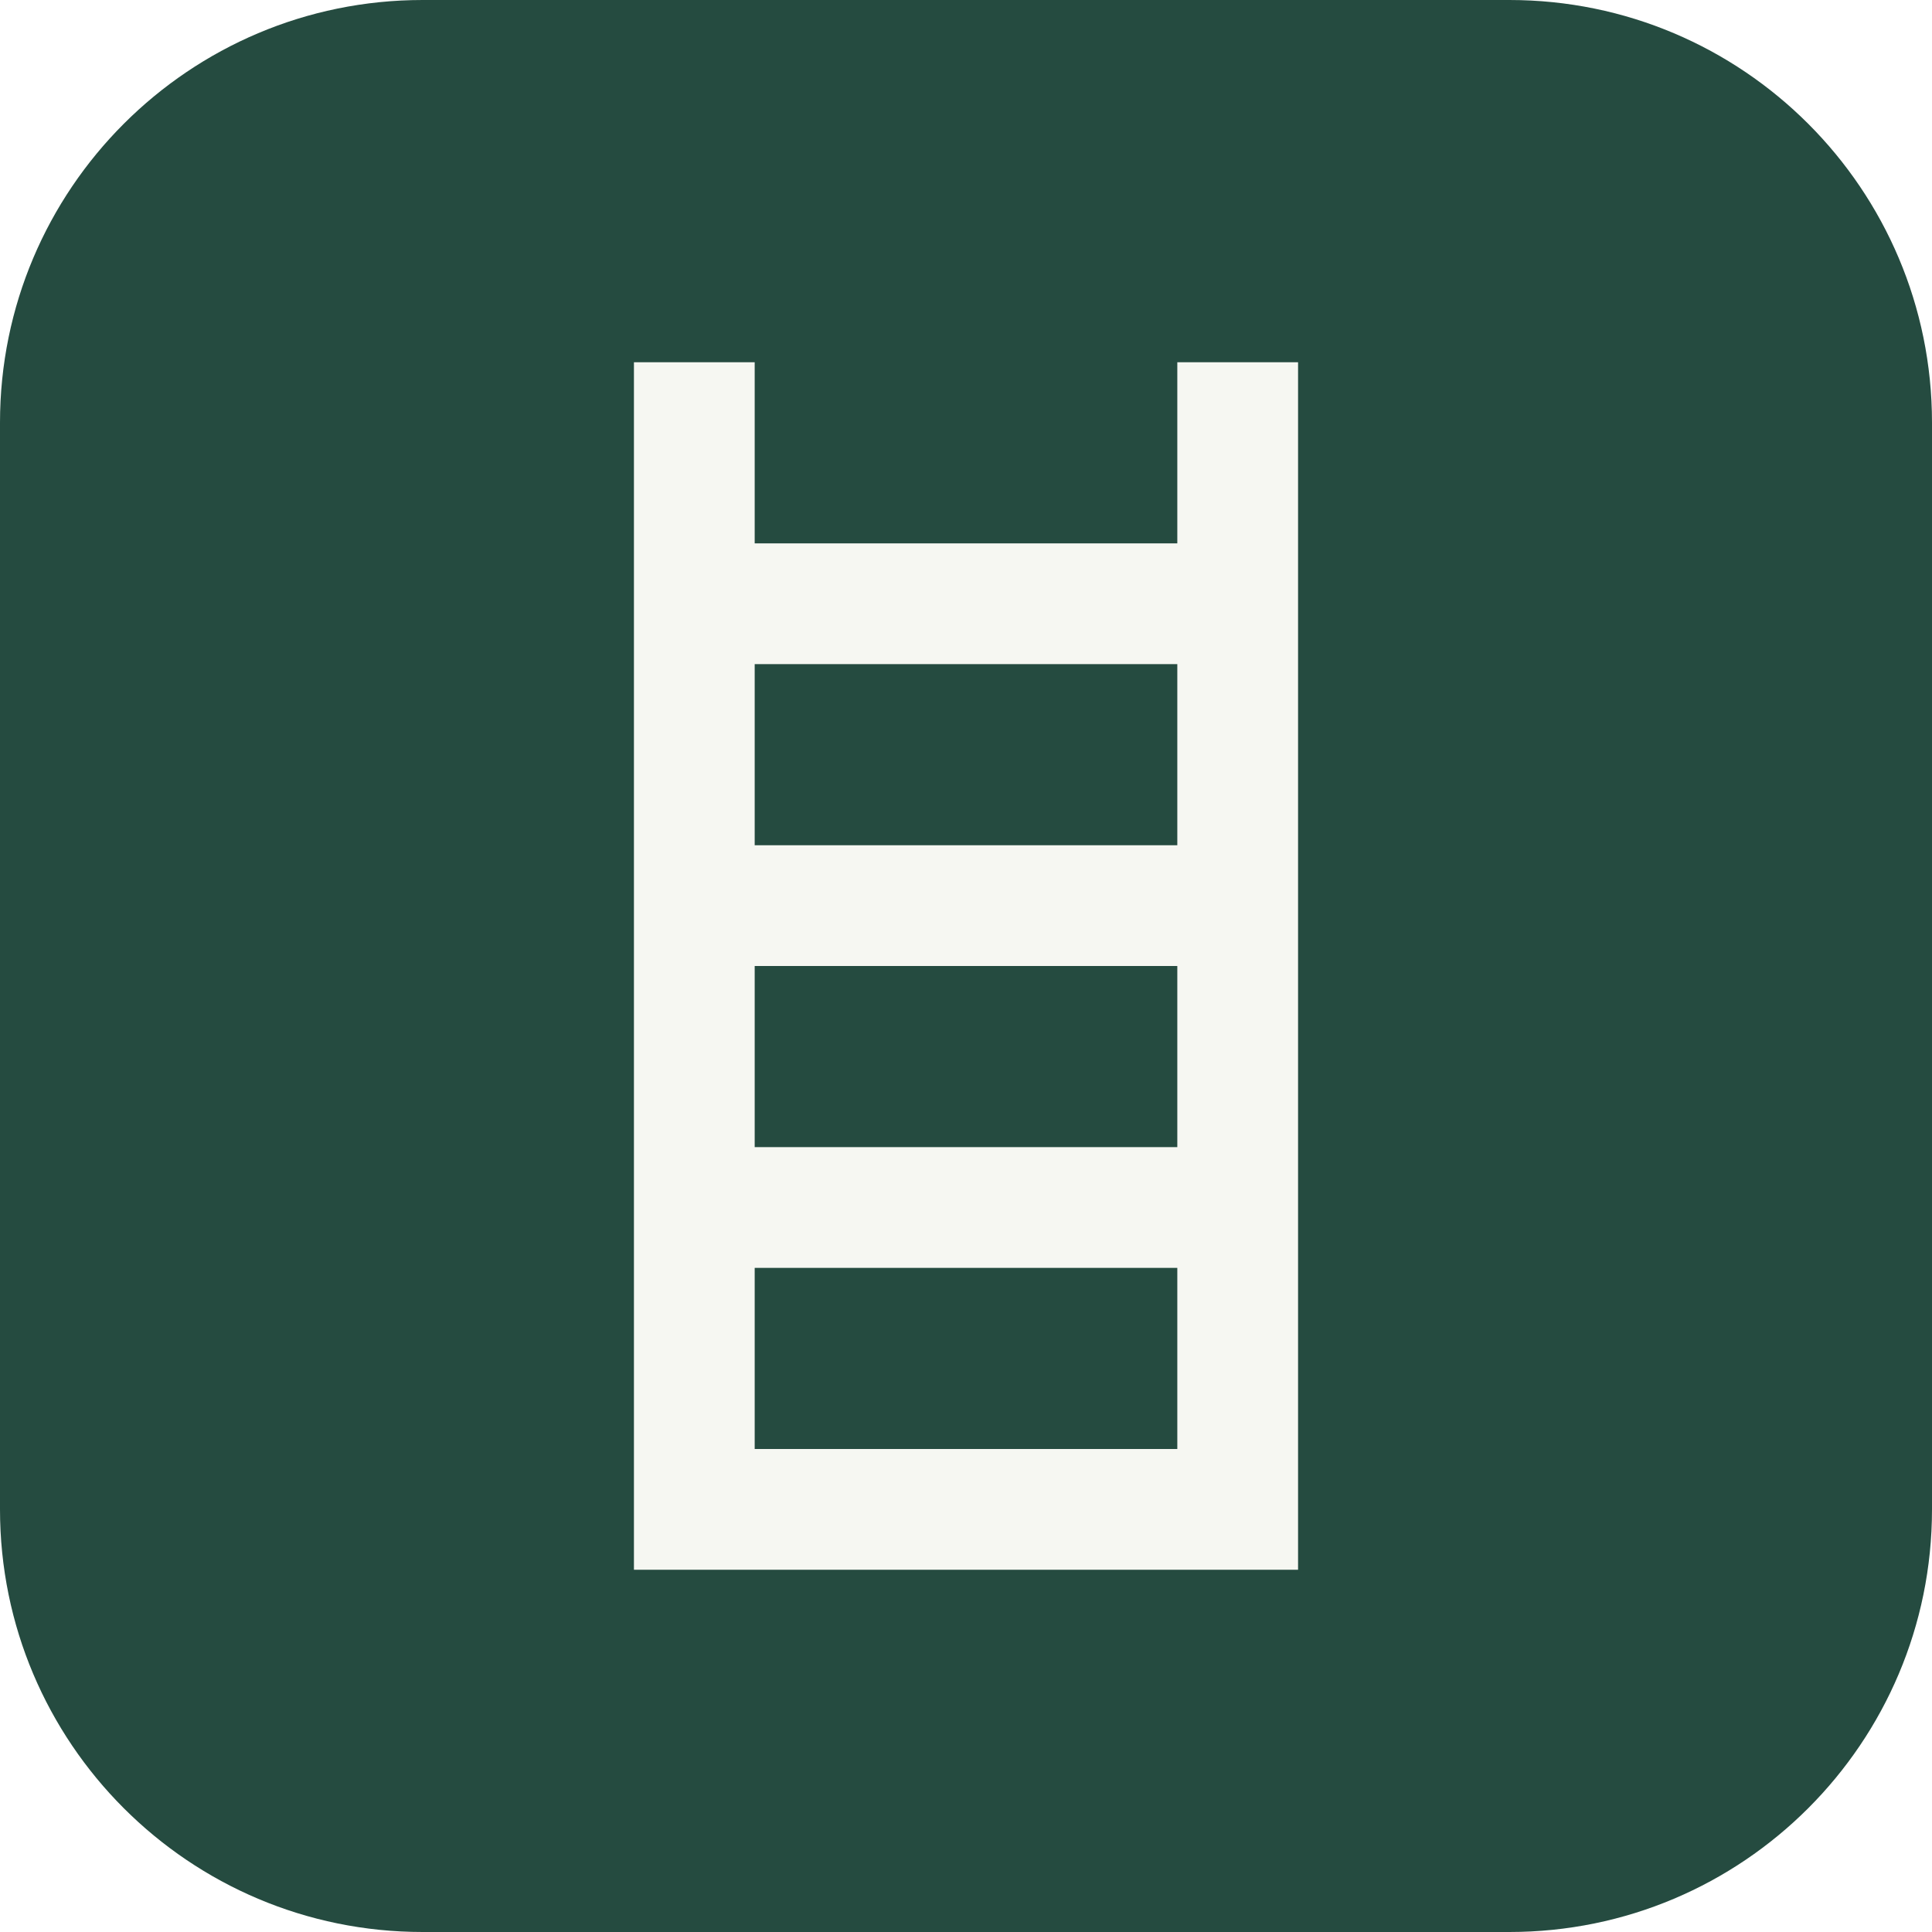
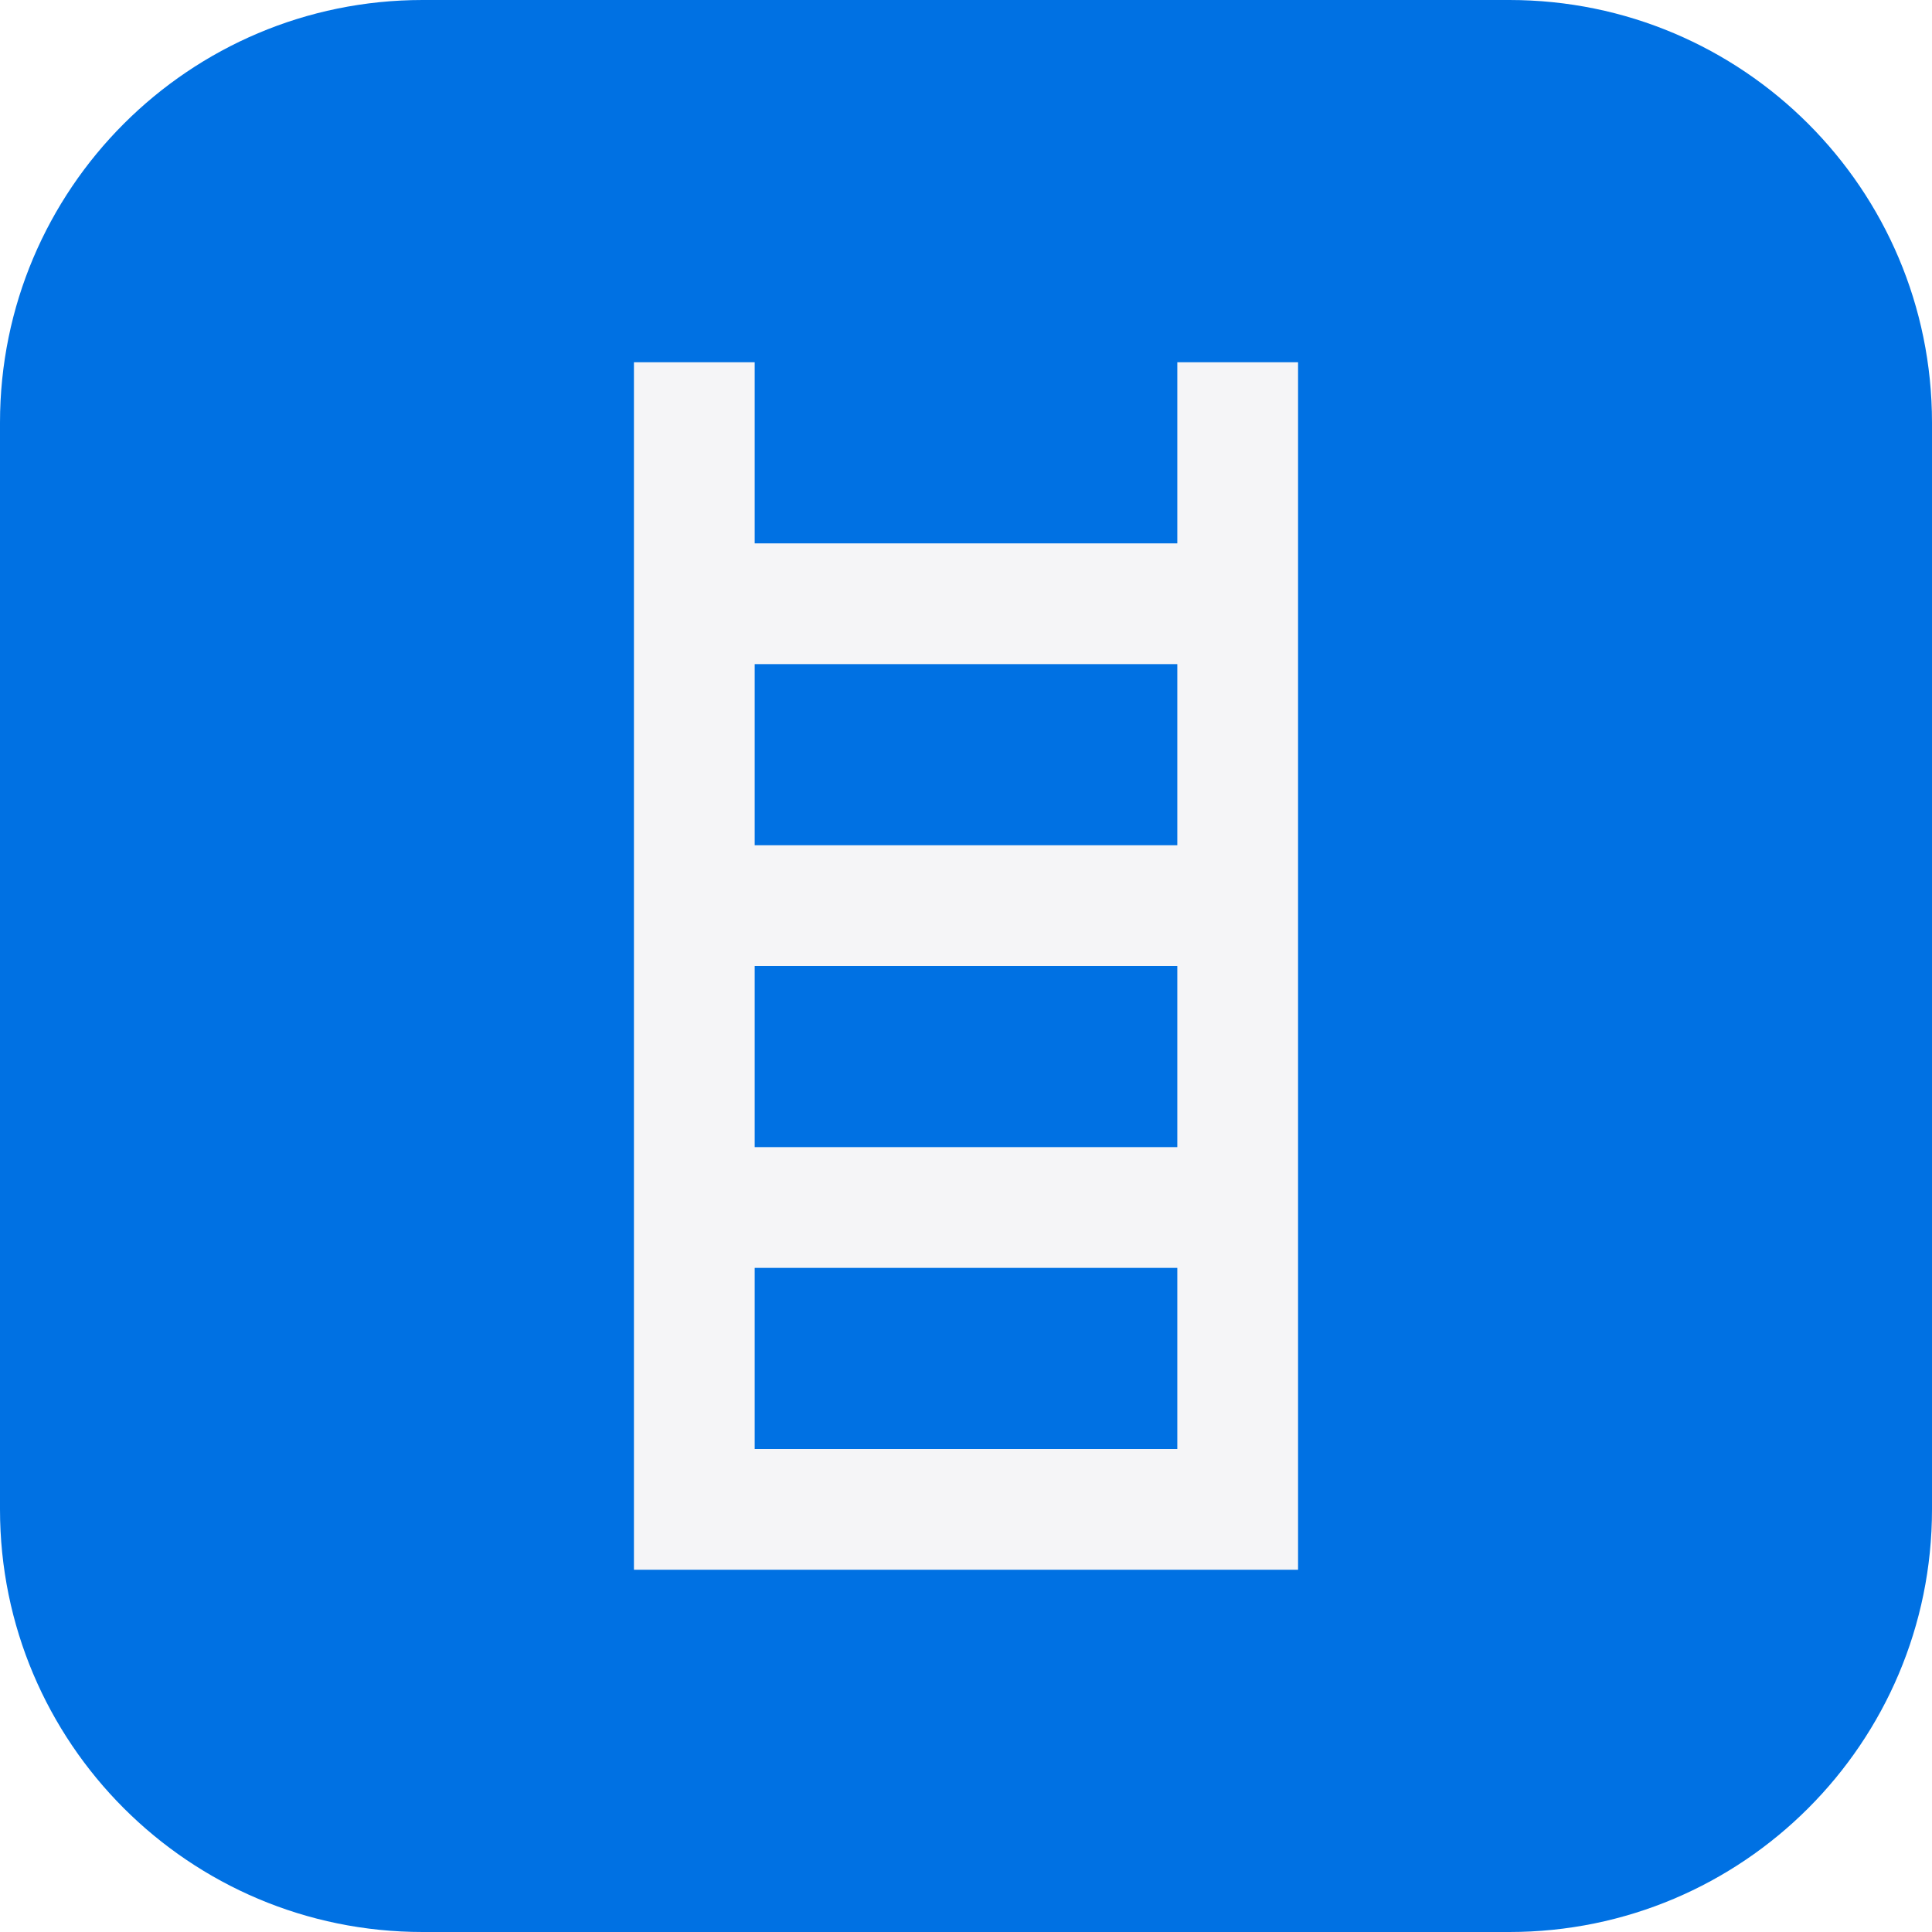
<svg xmlns="http://www.w3.org/2000/svg" viewBox="0 0 64 64">
-   <rect width="64" height="64" rx="14" fill="#254b40" />
-   <path d="M23 12v40M41 12v40M23 20h18M23 30h18M23 40h18M23 50h18" stroke="#f6f7f2" stroke-width="4" />
+   <rect width="64" height="64" rx="14" fill="#0071e3" />
+   <path d="M23 12v40M41 12v40M23 20h18M23 30h18M23 40h18M23 50h18" stroke="#f5f5f7" stroke-width="4" />
</svg>
